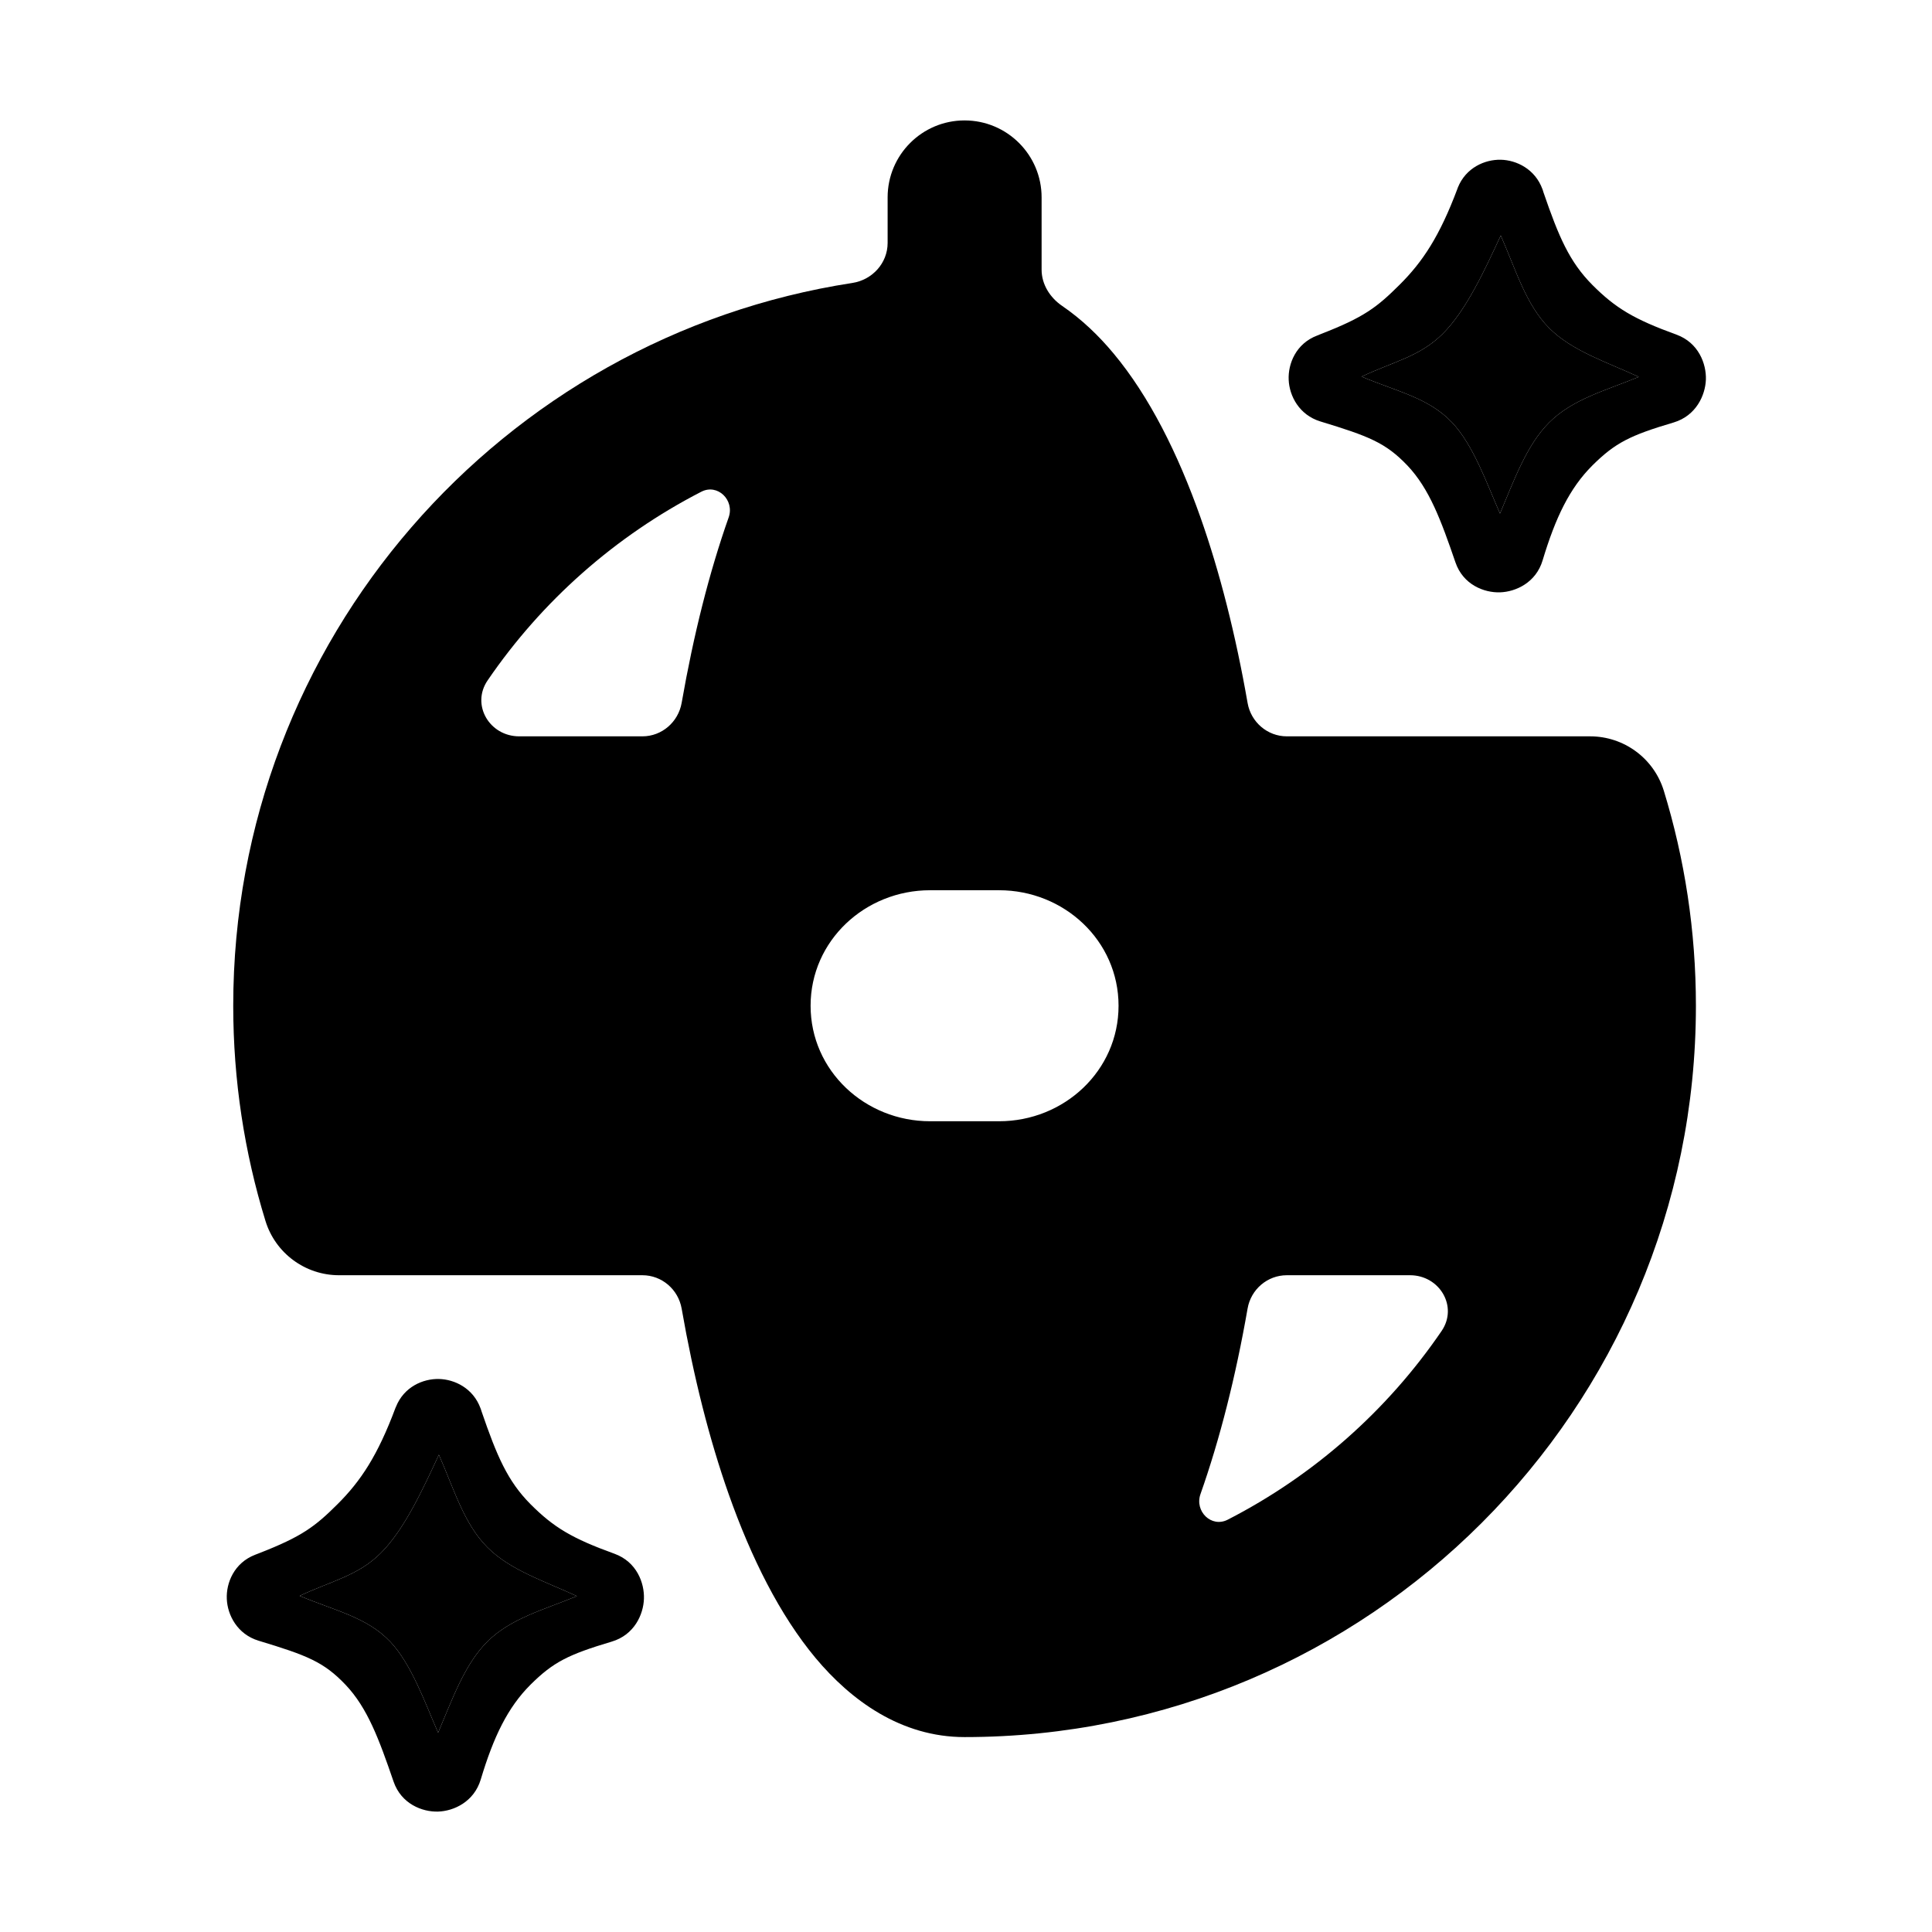
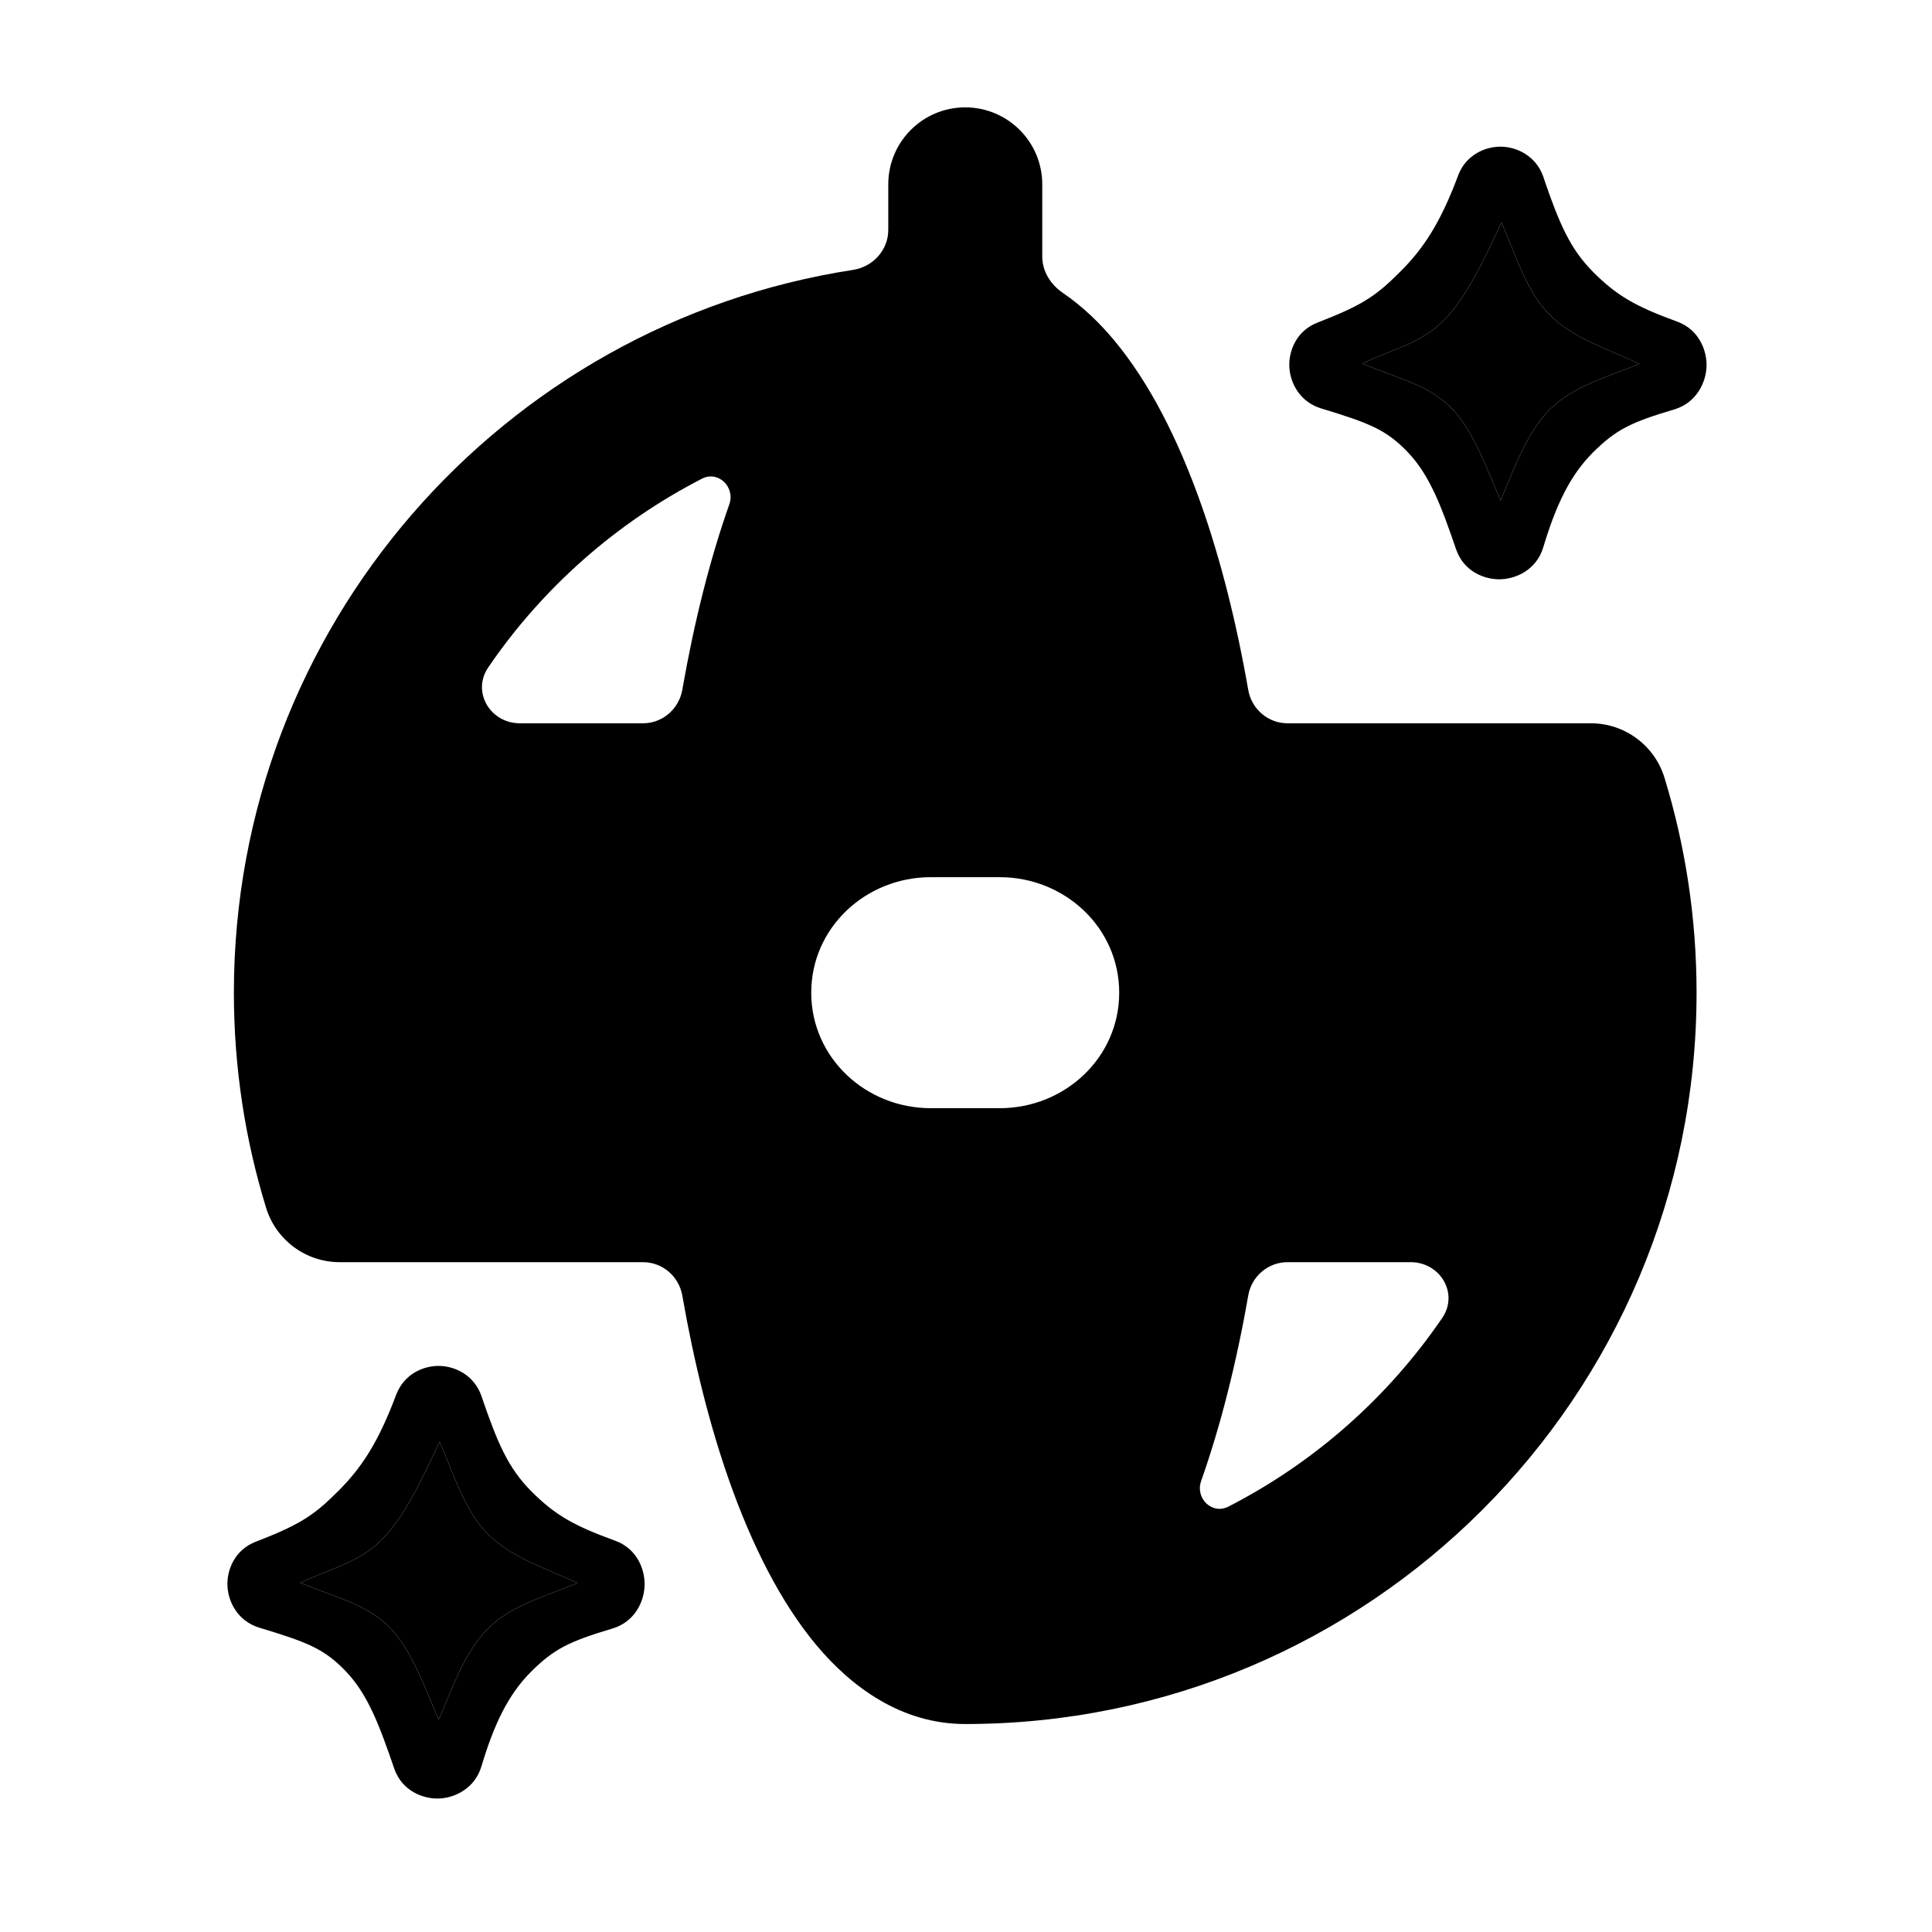
<svg xmlns="http://www.w3.org/2000/svg" width="20" height="20" viewBox="0 0 20 20" fill="none">
-   <g id="mateo-optical-size" transform="matrix(0.8753398 0 0 0.8753398 1.20557 1.246602)">
+   <g id="mateo-optical-size" transform="matrix(0.8753398 0 0 0.8753398 1.212302 1.111429)">
    <path fill-rule="evenodd" clip-rule="evenodd" d="M10.03 0C10.533 0 10.941 0.408 10.941 0.91V1.765C10.941 1.939 11.04 2.095 11.183 2.193C11.416 2.352 11.619 2.548 11.792 2.756C12.214 3.262 12.553 3.939 12.82 4.695C13.048 5.341 13.236 6.082 13.377 6.889C13.416 7.115 13.611 7.284 13.841 7.284H17.428C17.828 7.284 18.181 7.544 18.299 7.926C18.546 8.732 18.679 9.586 18.679 10.47C18.679 15.247 14.807 19.119 10.03 19.119C9.277 19.119 8.686 18.684 8.268 18.184C7.846 17.678 7.507 17.001 7.24 16.245C7.012 15.599 6.825 14.859 6.684 14.051C6.644 13.825 6.45 13.657 6.22 13.657H2.632C2.232 13.657 1.879 13.396 1.762 13.014C1.514 12.209 1.381 11.354 1.381 10.47C1.381 6.144 4.557 2.56 8.704 1.922C8.94 1.885 9.12 1.687 9.12 1.449V0.91C9.12 0.408 9.527 0 10.03 0ZM13.841 13.657C13.611 13.657 13.416 13.825 13.377 14.051C13.236 14.859 13.048 15.599 12.82 16.245C12.748 16.449 12.949 16.647 13.142 16.548C14.16 16.026 15.03 15.256 15.671 14.317C15.869 14.028 15.648 13.657 15.298 13.657H13.841ZM9.622 9.104C8.853 9.104 8.209 9.701 8.209 10.47C8.209 11.239 8.853 11.836 9.622 11.836H10.438C11.207 11.836 11.851 11.239 11.851 10.47C11.851 9.701 11.207 9.104 10.438 9.104H9.622ZM7.24 4.695C7.312 4.491 7.11 4.292 6.917 4.391C5.9 4.914 5.03 5.684 4.389 6.623C4.192 6.912 4.412 7.284 4.763 7.284H6.22C6.45 7.284 6.644 7.115 6.684 6.889C6.825 6.082 7.012 5.341 7.24 4.695Z" fill="black" />
    <path d="M3.813 14.884C3.999 14.888 4.219 14.993 4.306 15.232L4.31 15.243L4.318 15.268C4.499 15.795 4.625 16.091 4.896 16.364C5.172 16.641 5.39 16.77 5.89 16.951C6.154 17.047 6.245 17.298 6.238 17.484C6.232 17.669 6.124 17.911 5.857 17.99C5.341 18.144 5.166 18.232 4.896 18.5C4.627 18.769 4.46 19.114 4.308 19.621C4.229 19.883 3.992 19.994 3.804 20C3.615 20.006 3.367 19.908 3.277 19.645C3.106 19.147 2.97 18.775 2.709 18.5C2.45 18.228 2.251 18.152 1.68 17.979C1.428 17.902 1.313 17.675 1.305 17.486C1.296 17.297 1.391 17.058 1.642 16.962L1.691 16.943C2.196 16.746 2.35 16.628 2.615 16.364C2.889 16.091 3.089 15.79 3.3 15.225L3.305 15.214C3.4 14.976 3.626 14.88 3.813 14.884ZM3.813 15.78C3.624 16.187 3.405 16.665 3.126 16.943C2.855 17.213 2.541 17.272 2.167 17.449C2.595 17.628 2.961 17.701 3.237 17.99C3.491 18.258 3.651 18.72 3.804 19.067C3.964 18.692 4.114 18.26 4.386 17.99C4.664 17.714 5.052 17.614 5.445 17.452C5.076 17.28 4.658 17.148 4.386 16.874C4.108 16.595 3.991 16.183 3.813 15.78Z" fill="black" />
    <path d="M3.813 15.78C3.624 16.187 3.405 16.665 3.126 16.943C2.855 17.213 2.541 17.272 2.167 17.449C2.595 17.628 2.961 17.701 3.237 17.99C3.491 18.258 3.651 18.72 3.804 19.067C3.964 18.692 4.114 18.26 4.386 17.99C4.664 17.714 5.052 17.614 5.445 17.452C5.076 17.28 4.658 17.148 4.386 16.874C4.108 16.595 3.991 16.183 3.813 15.78Z" fill="black" />
    <path d="M16.371 0.465C16.557 0.469 16.777 0.575 16.864 0.813L16.868 0.824L16.876 0.85C17.057 1.377 17.183 1.672 17.454 1.945C17.73 2.222 17.948 2.351 18.448 2.533C18.712 2.629 18.803 2.88 18.797 3.065C18.79 3.25 18.682 3.492 18.416 3.572C17.899 3.725 17.724 3.813 17.454 4.081C17.185 4.35 17.019 4.695 16.866 5.203C16.788 5.465 16.55 5.575 16.362 5.581C16.173 5.587 15.925 5.49 15.835 5.226C15.664 4.728 15.528 4.357 15.267 4.081C15.008 3.81 14.809 3.734 14.238 3.56C13.986 3.483 13.871 3.257 13.863 3.068C13.854 2.878 13.949 2.639 14.2 2.544L14.249 2.524C14.754 2.328 14.908 2.209 15.173 1.945C15.447 1.673 15.647 1.372 15.859 0.807L15.863 0.795C15.958 0.558 16.184 0.461 16.371 0.465ZM16.371 1.361C16.182 1.768 15.963 2.247 15.684 2.524C15.413 2.794 15.099 2.853 14.725 3.03C15.153 3.209 15.52 3.282 15.795 3.572C16.049 3.84 16.209 4.302 16.362 4.649C16.522 4.273 16.673 3.842 16.944 3.572C17.222 3.295 17.61 3.195 18.003 3.033C17.634 2.861 17.216 2.729 16.944 2.456C16.666 2.176 16.549 1.764 16.371 1.361Z" fill="black" />
    <path d="M16.371 1.361C16.182 1.768 15.963 2.247 15.684 2.524C15.413 2.794 15.099 2.853 14.725 3.03C15.153 3.209 15.52 3.282 15.795 3.572C16.049 3.84 16.209 4.302 16.362 4.649C16.522 4.273 16.673 3.842 16.944 3.572C17.222 3.295 17.61 3.195 18.003 3.033C17.634 2.861 17.216 2.729 16.944 2.456C16.666 2.176 16.549 1.764 16.371 1.361Z" fill="black" />
  </g>
</svg>
